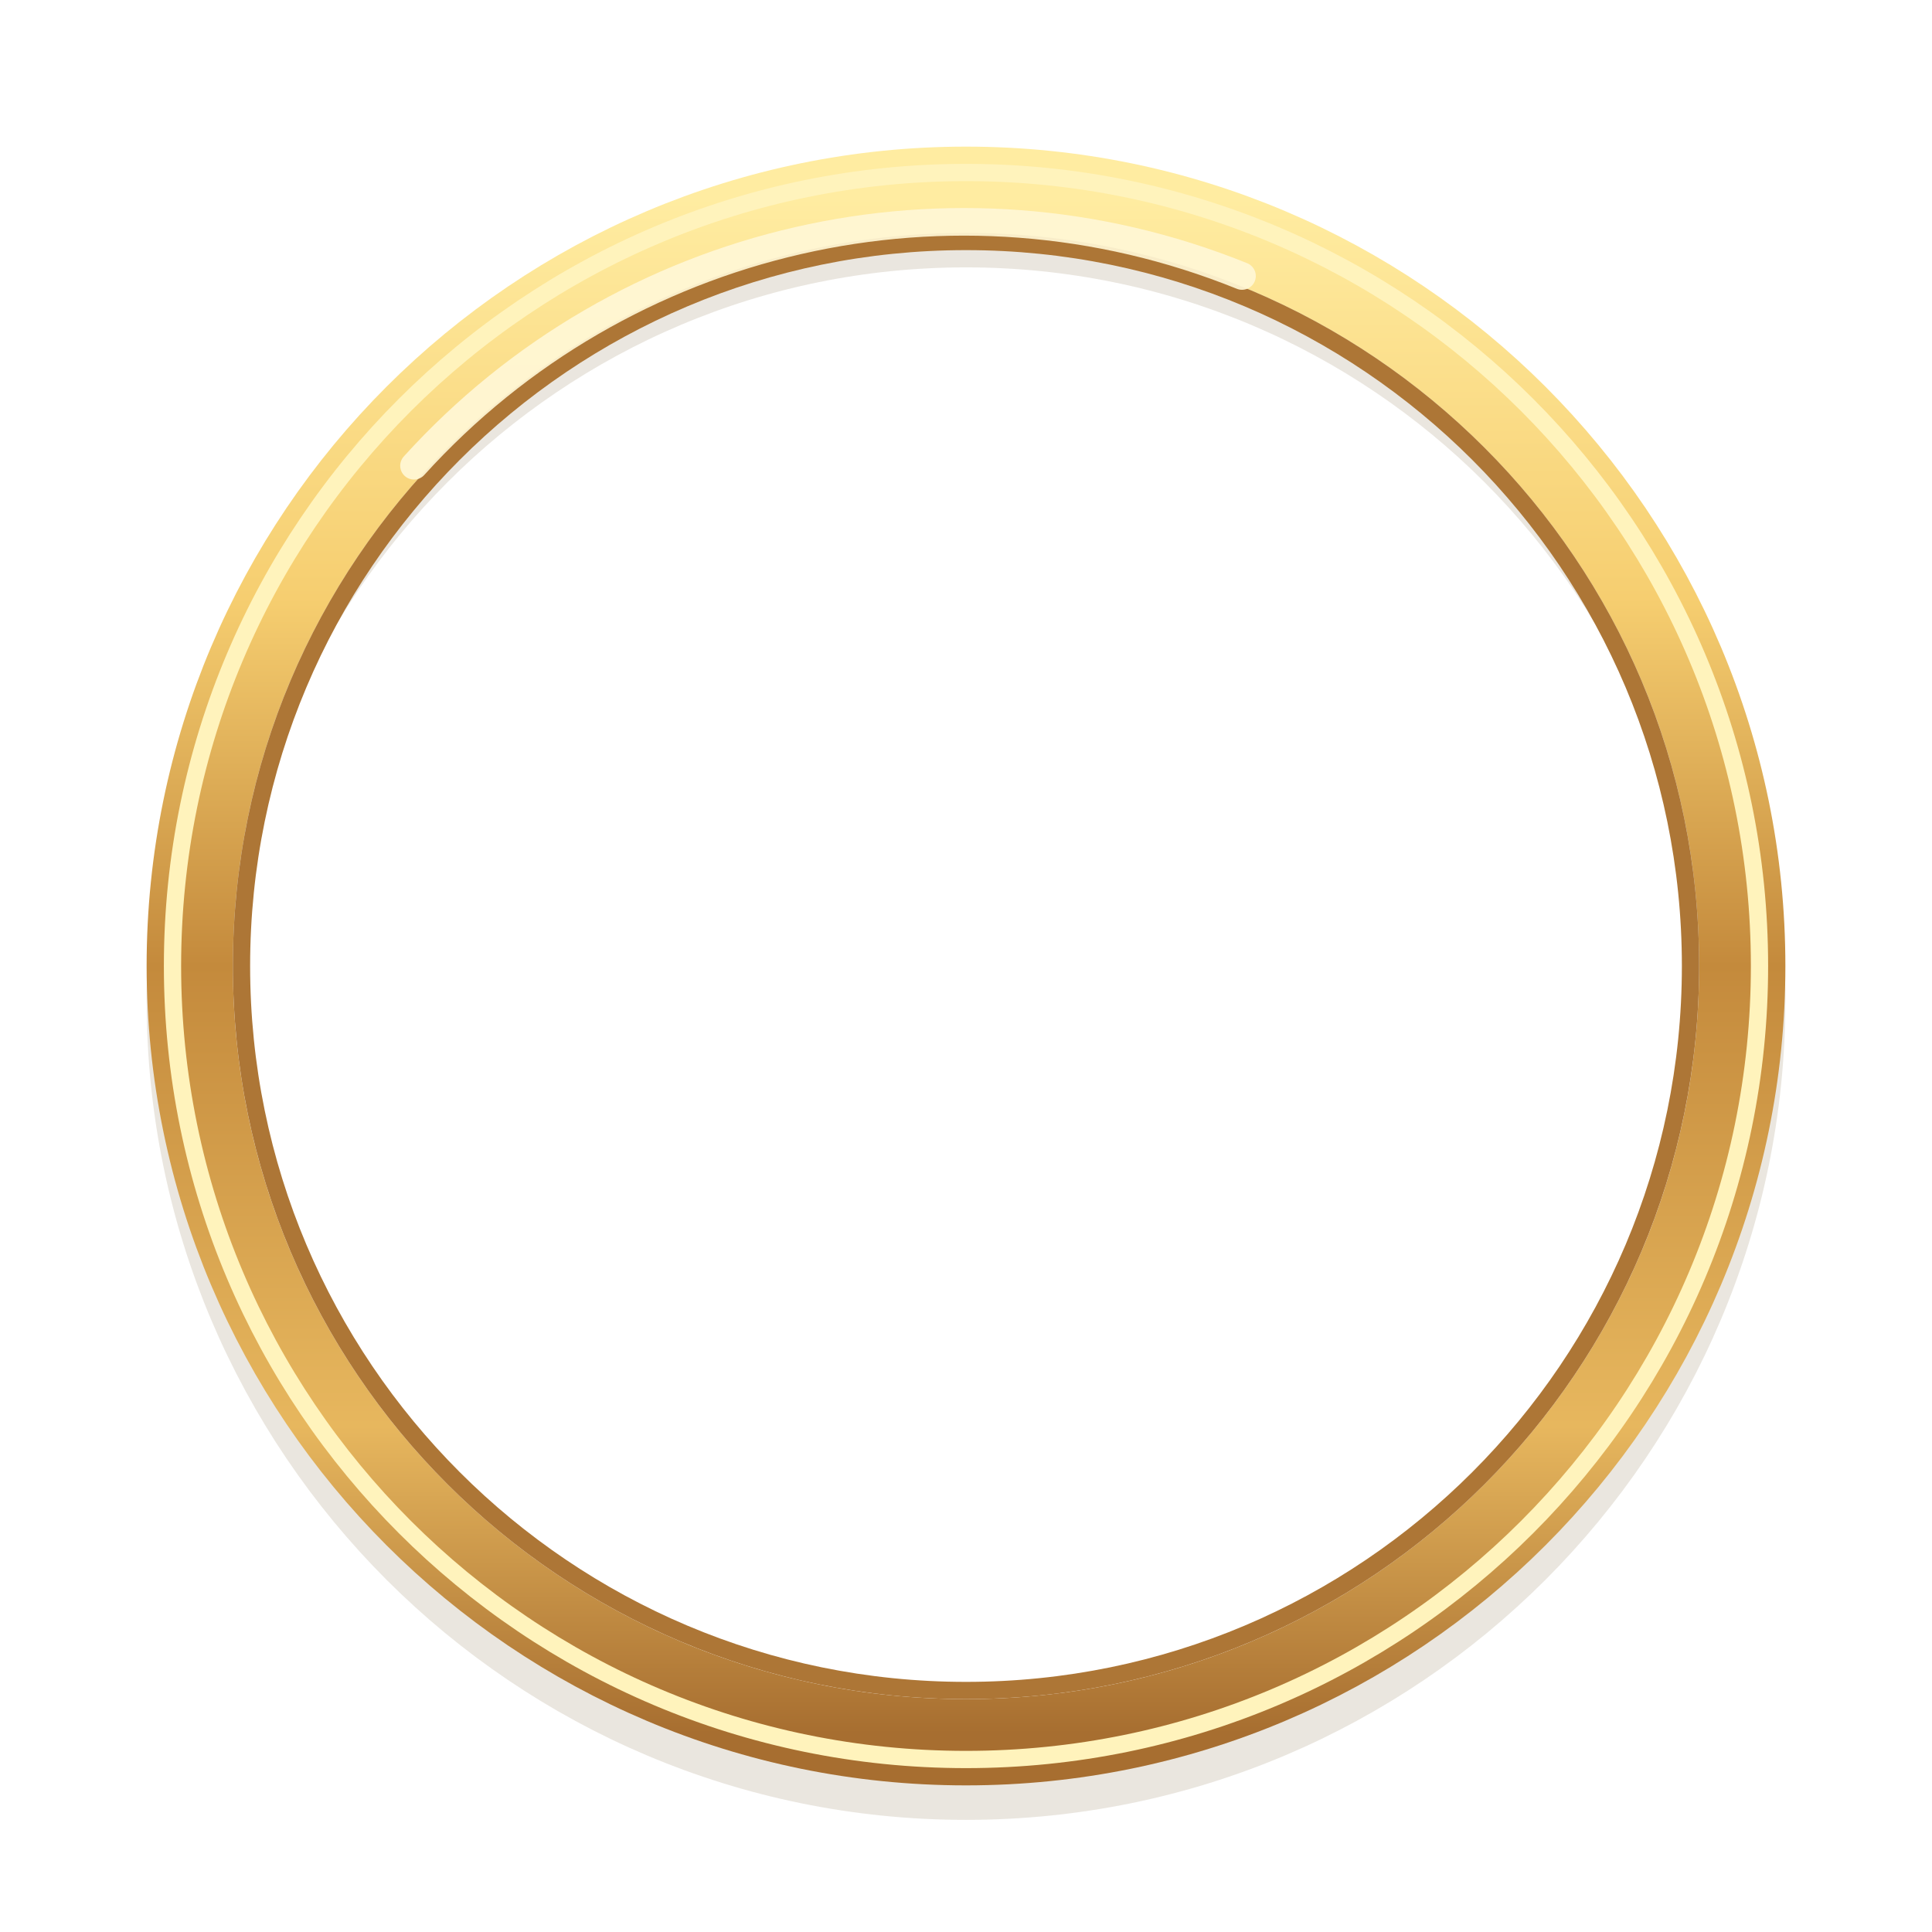
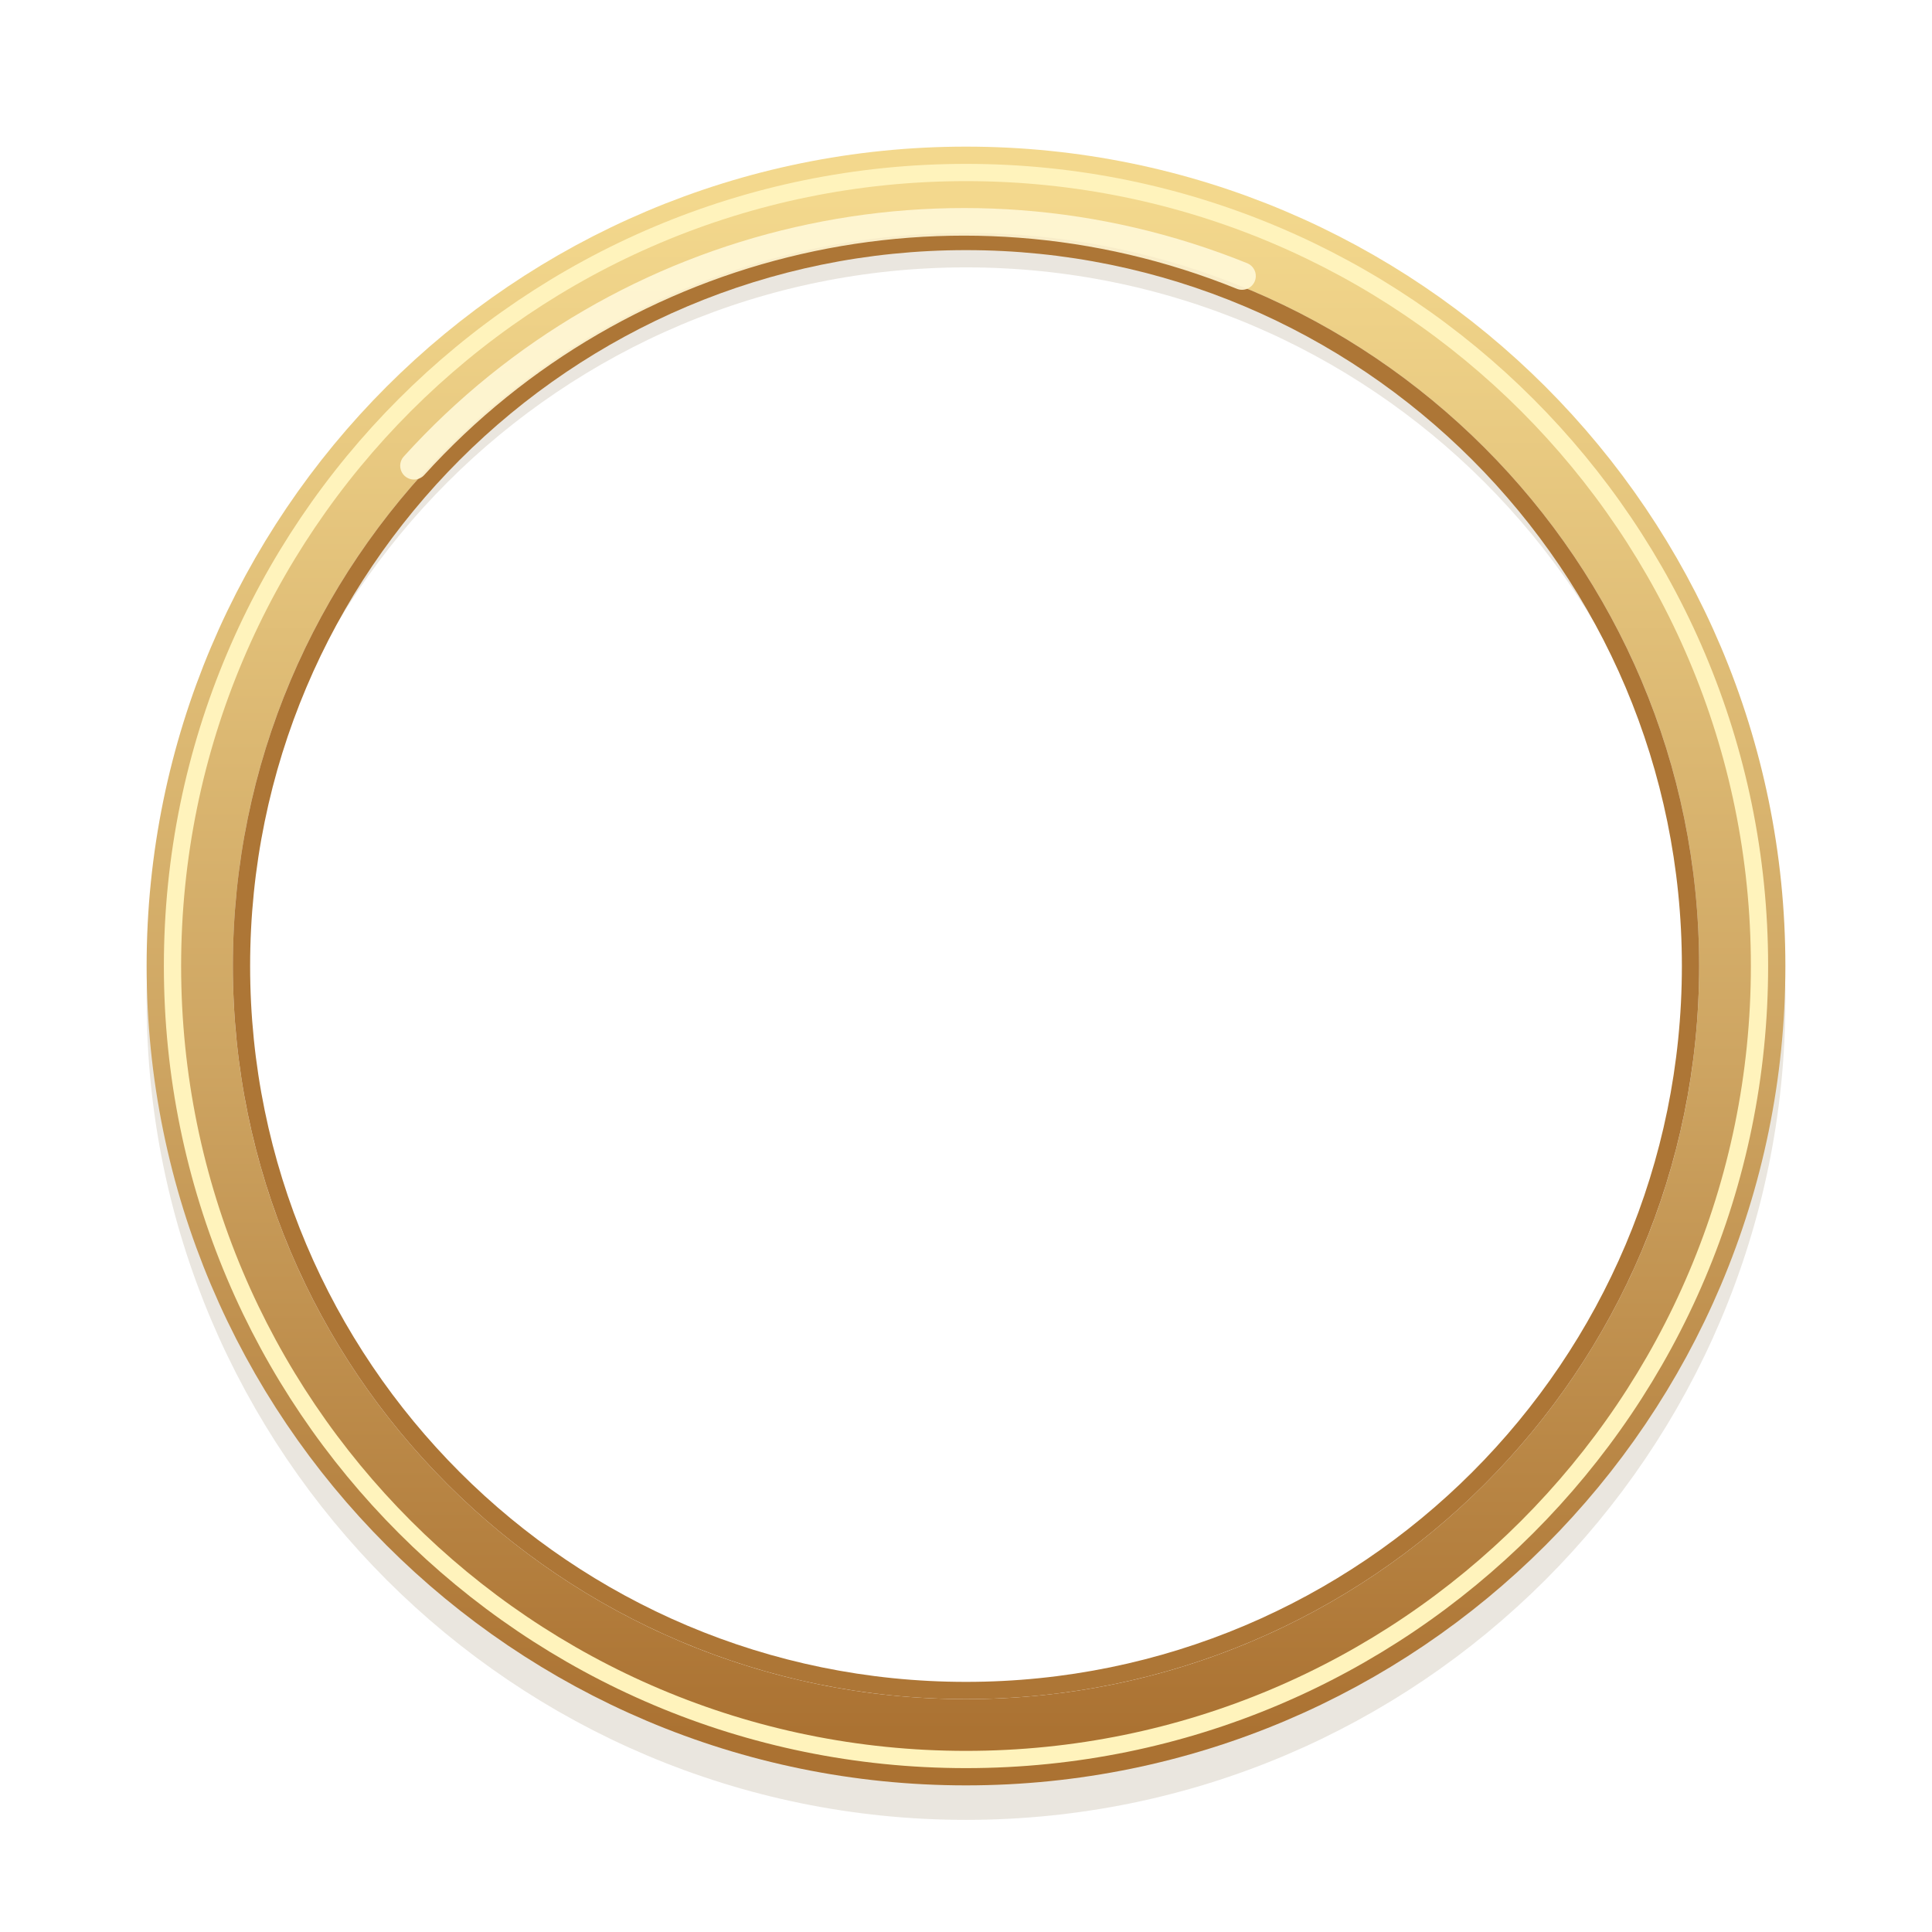
<svg xmlns="http://www.w3.org/2000/svg" width="112" height="112" viewBox="0 0 112 112" role="img" aria-labelledby="avatar_frame_default-title avatar_frame_default-desc">
  <defs>
    <linearGradient id="avatar_frame_default-paper" x1="0" y1="0" x2="0" y2="1">
-       <stop offset="0%" stop-color="#f8f4ec" />
-       <stop offset="53%" stop-color="#f4ede0" />
-       <stop offset="100%" stop-color="#e4d4b3" />
+       <stop offset="0" stop-color="#f7f3ea" />
+       <stop offset=".56" stop-color="#ede2cc" />
+       <stop offset="1" stop-color="#e6d8b9" />
    </linearGradient>
    <linearGradient id="avatar_frame_default-gold" x1="0" y1="0" x2="0" y2="1">
-       <stop offset="0%" stop-color="#f2eadb" />
-       <stop offset="45%" stop-color="#e6d7b9" />
-       <stop offset="50%" stop-color="#dbc599" />
-       <stop offset="100%" stop-color="#c4a057" />
+       <stop offset="0" stop-color="#ede3ce" />
+       <stop offset=".56" stop-color="#d8c191" />
+       <stop offset="1" stop-color="#c7a560" />
    </linearGradient>
    <linearGradient id="avatar_frame_default-goldHover" x1="0" y1="0" x2="0" y2="1">
-       <stop offset="0%" stop-color="#f6f0e5" />
-       <stop offset="45%" stop-color="#ede2cd" />
-       <stop offset="50%" stop-color="#e3d2af" />
-       <stop offset="100%" stop-color="#cfb176" />
+       <stop offset="0" stop-color="#f2eada" />
+       <stop offset=".56" stop-color="#e0cda7" />
+       <stop offset="1" stop-color="#d2b67e" />
    </linearGradient>
    <linearGradient id="avatar_frame_default-goldPressed" x1="0" y1="0" x2="0" y2="1">
-       <stop offset="0%" stop-color="#bc9342" />
-       <stop offset="20%" stop-color="#cfb277" />
-       <stop offset="100%" stop-color="#eadec4" />
+       <stop offset="0" stop-color="#c0994d" />
+       <stop offset=".56" stop-color="#d6bd8b" />
+       <stop offset="1" stop-color="#e6d8b9" />
    </linearGradient>
    <linearGradient id="avatar_frame_default-plum" x1="0" y1="0" x2="0" y2="1">
-       <stop offset="0%" stop-color="#9d7b37" />
-       <stop offset="45%" stop-color="#83672e" />
-       <stop offset="50%" stop-color="#795f2a" />
-       <stop offset="100%" stop-color="#675124" />
+       <stop offset="0" stop-color="#967534" />
+       <stop offset=".56" stop-color="#7f632c" />
+       <stop offset="1" stop-color="#6a5325" />
    </linearGradient>
    <linearGradient id="avatar_frame_default-plumHover" x1="0" y1="0" x2="0" y2="1">
-       <stop offset="0%" stop-color="#b58e40" />
-       <stop offset="45%" stop-color="#947434" />
-       <stop offset="50%" stop-color="#896b30" />
-       <stop offset="100%" stop-color="#6e5727" />
+       <stop offset="0" stop-color="#ac873d" />
+       <stop offset=".56" stop-color="#8d6f32" />
+       <stop offset="1" stop-color="#725a28" />
    </linearGradient>
    <linearGradient id="avatar_frame_default-plumPressed" x1="0" y1="0" x2="0" y2="1">
-       <stop offset="0%" stop-color="#634e23" />
-       <stop offset="35%" stop-color="#735a28" />
-       <stop offset="100%" stop-color="#937434" />
+       <stop offset="0" stop-color="#665024" />
+       <stop offset=".56" stop-color="#7e632d" />
+       <stop offset="1" stop-color="#8f7032" />
    </linearGradient>
    <linearGradient id="avatar_frame_default-dark" x1="0" y1="0" x2="0" y2="1">
      <stop offset="0%" stop-color="#6c5526" />
      <stop offset="100%" stop-color="#604c22" />
    </linearGradient>
    <linearGradient id="avatar_frame_default-edge" x1="0" y1="0" x2="0" y2="1">
-       <stop offset="0%" stop-color="#FFECA1" />
-       <stop offset="26%" stop-color="#F6CE70" />
-       <stop offset="50%" stop-color="#C48A3C" />
-       <stop offset="80%" stop-color="#E7B75E" />
-       <stop offset="100%" stop-color="#A76E30" />
+       <stop offset="0" stop-color="#f3d88d" />
+       <stop offset=".56" stop-color="#cea562" />
+       <stop offset="1" stop-color="#ab7232" />
    </linearGradient>
    <linearGradient id="avatar_frame_default-teal" x1="0" y1="0" x2="0" y2="1">
-       <stop offset="0%" stop-color="#ece1ca" />
-       <stop offset="40%" stop-color="#d0b47a" />
-       <stop offset="100%" stop-color="#977735" />
+       <stop offset="0" stop-color="#e6d8ba" />
+       <stop offset=".56" stop-color="#bca677" />
+       <stop offset="1" stop-color="#9f803f" />
    </linearGradient>
    <linearGradient id="avatar_frame_default-green" x1="0" y1="0" x2="0" y2="1">
-       <stop offset="0%" stop-color="#e1cea9" />
-       <stop offset="40%" stop-color="#c29d52" />
-       <stop offset="100%" stop-color="#917233" />
+       <stop offset="0" stop-color="#dbc498" />
+       <stop offset=".56" stop-color="#b49a67" />
+       <stop offset="1" stop-color="#987837" />
    </linearGradient>
    <linearGradient id="avatar_frame_default-danger" x1="0" y1="0" x2="0" y2="1">
-       <stop offset="0%" stop-color="#c29c50" />
-       <stop offset="40%" stop-color="#a17e38" />
-       <stop offset="100%" stop-color="#7d622c" />
+       <stop offset="0" stop-color="#bb964b" />
+       <stop offset=".56" stop-color="#9b7c3c" />
+       <stop offset="1" stop-color="#82662e" />
    </linearGradient>
    <linearGradient id="avatar_frame_default-disabled" x1="0" y1="0" x2="0" y2="1">
      <stop offset="0%" stop-color="#e6d7b9" />
      <stop offset="100%" stop-color="#d1b47c" />
    </linearGradient>
    <linearGradient id="avatar_frame_default-ghost" x1="0" y1="0" x2="0" y2="1">
      <stop offset="0%" stop-color="#f9f5ee" />
      <stop offset="100%" stop-color="#eee4cf" />
    </linearGradient>
  </defs>
  <circle cx="56" cy="58" r="45" fill="none" stroke="#735a28" stroke-opacity=".15" stroke-width="5" />
  <circle cx="56" cy="56" r="45" fill="none" stroke="url(#avatar_frame_default-edge)" stroke-width="5" />
  <circle cx="56" cy="56" r="46" fill="none" stroke="#FFF3BC" stroke-width="1" />
  <circle cx="56" cy="56" r="42" fill="none" stroke="#AD7636" stroke-width="1" />
  <path d="M 24 27 A 43 43 0 0 1 72 16" fill="none" stroke="#FFF7D6" stroke-width="1.6" stroke-linecap="round" stroke-linejoin="round" opacity=".92" />
</svg>
